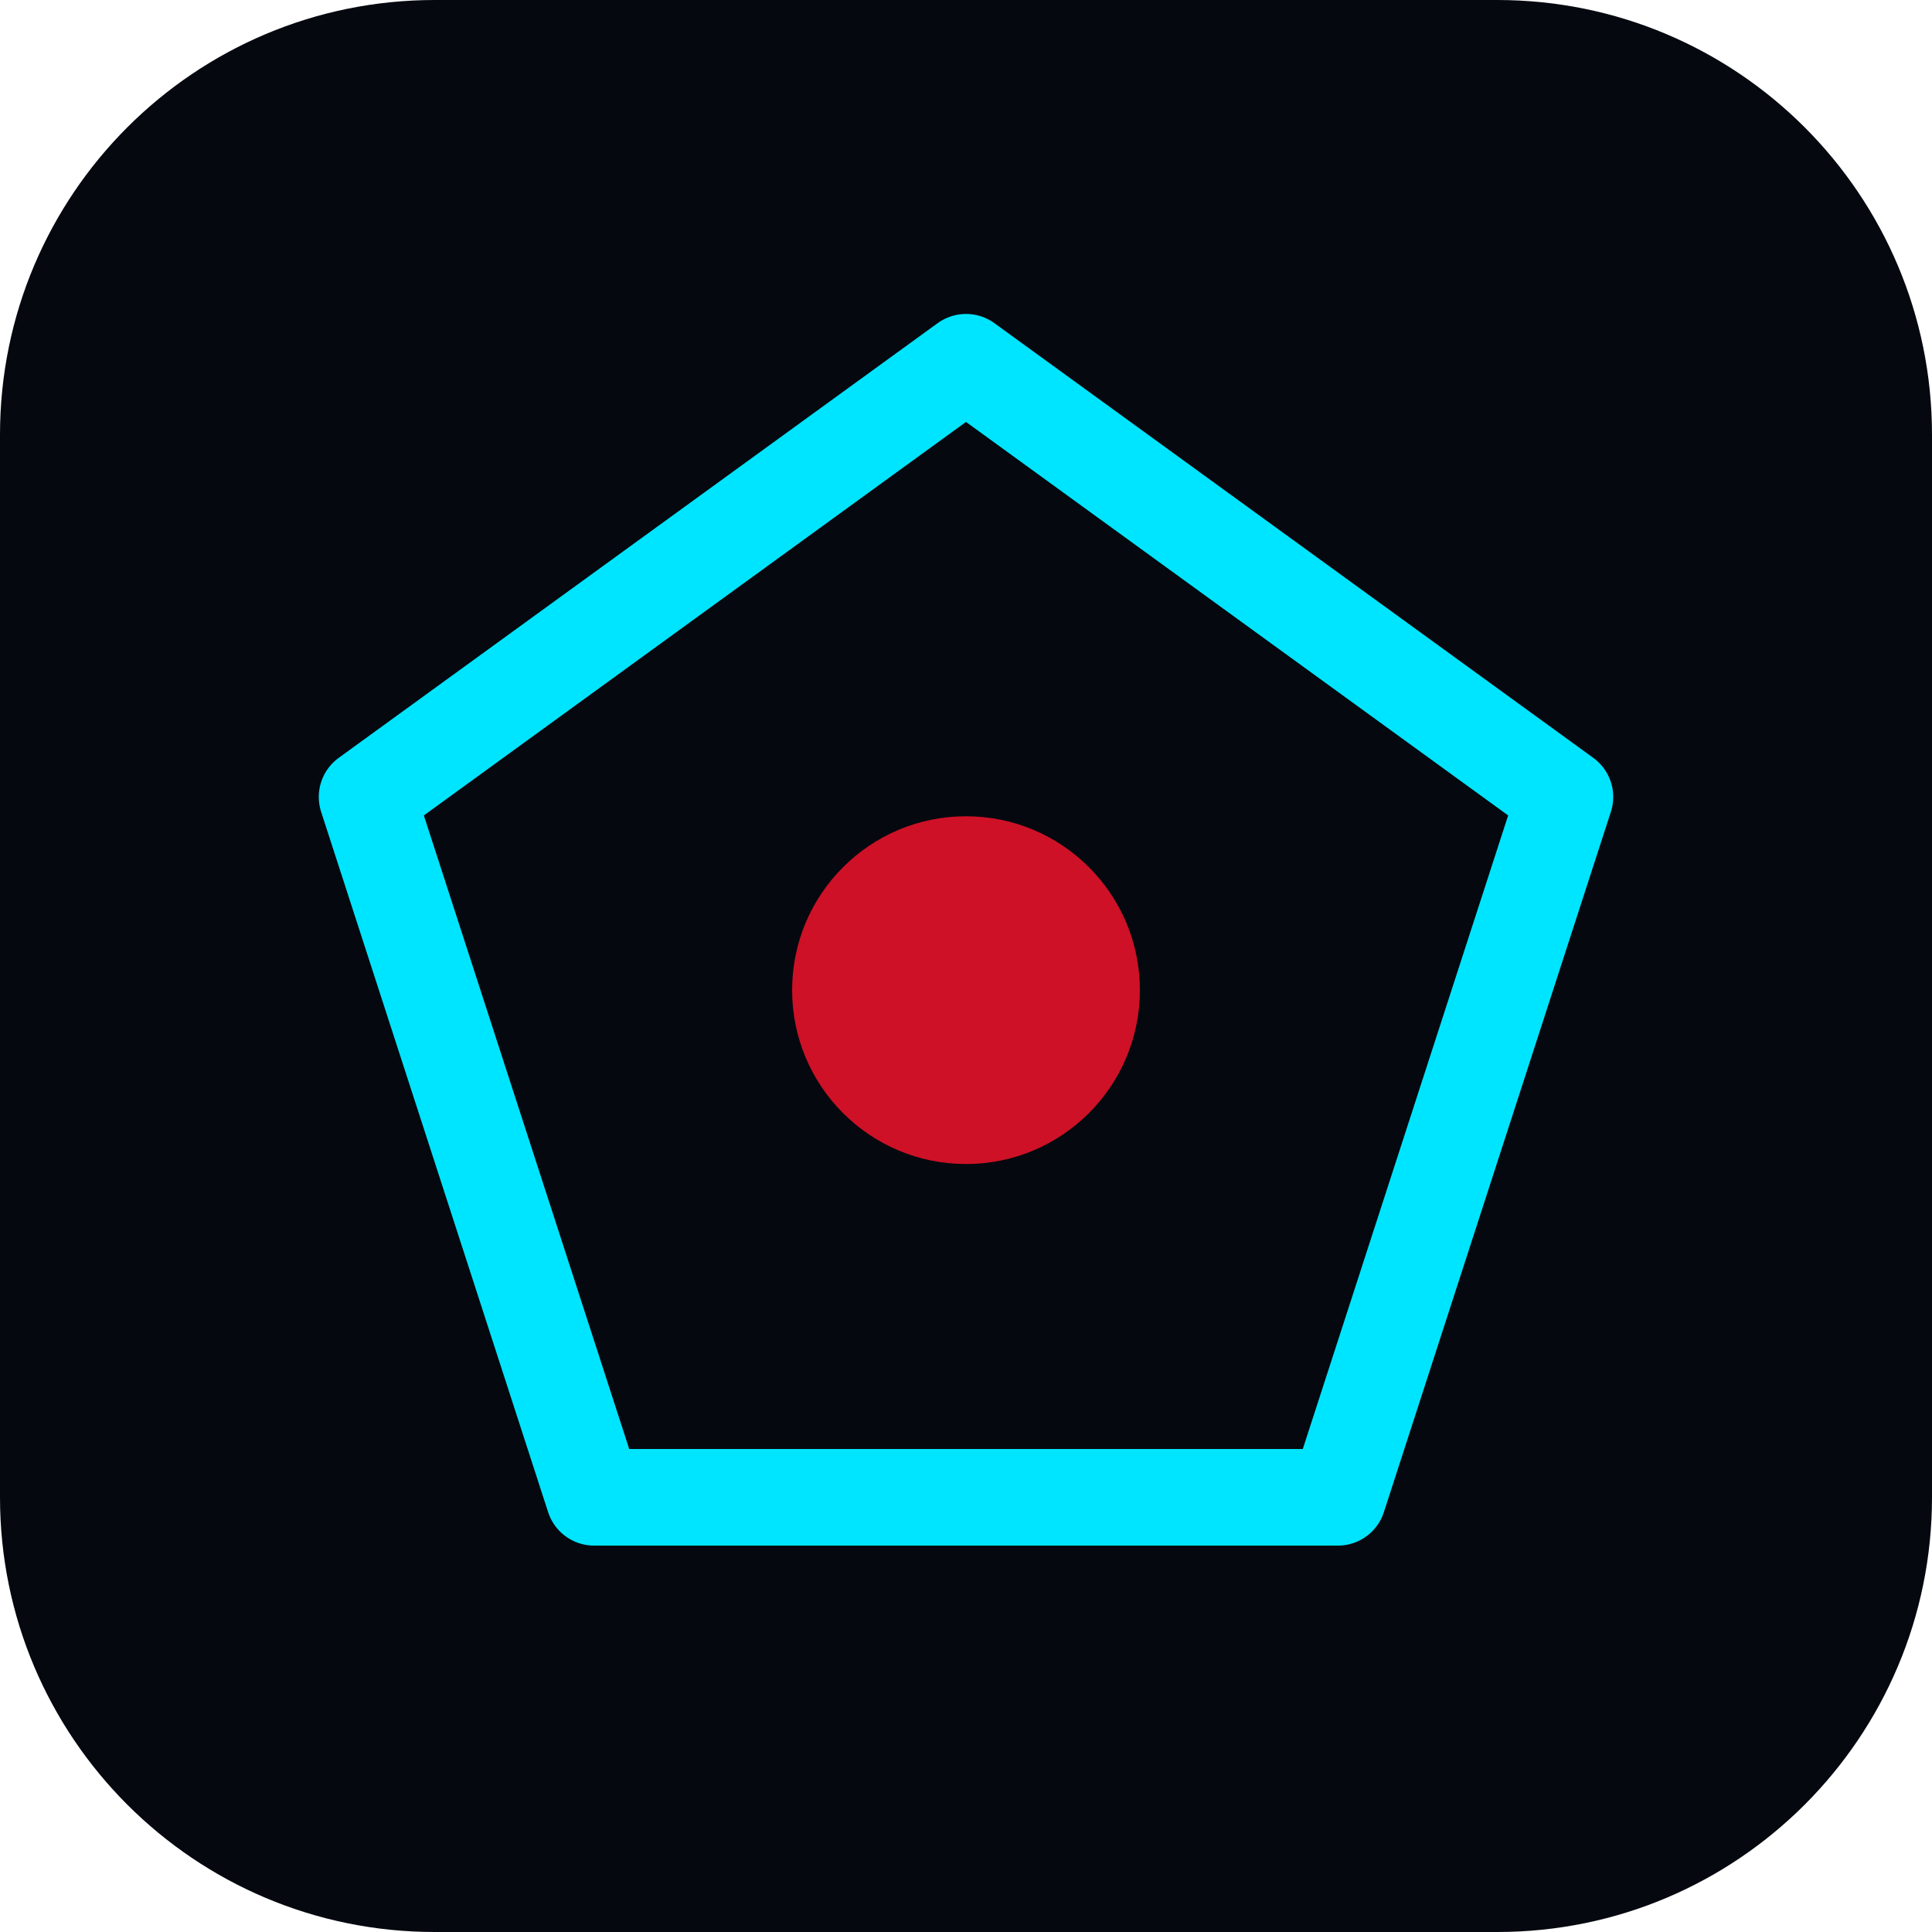
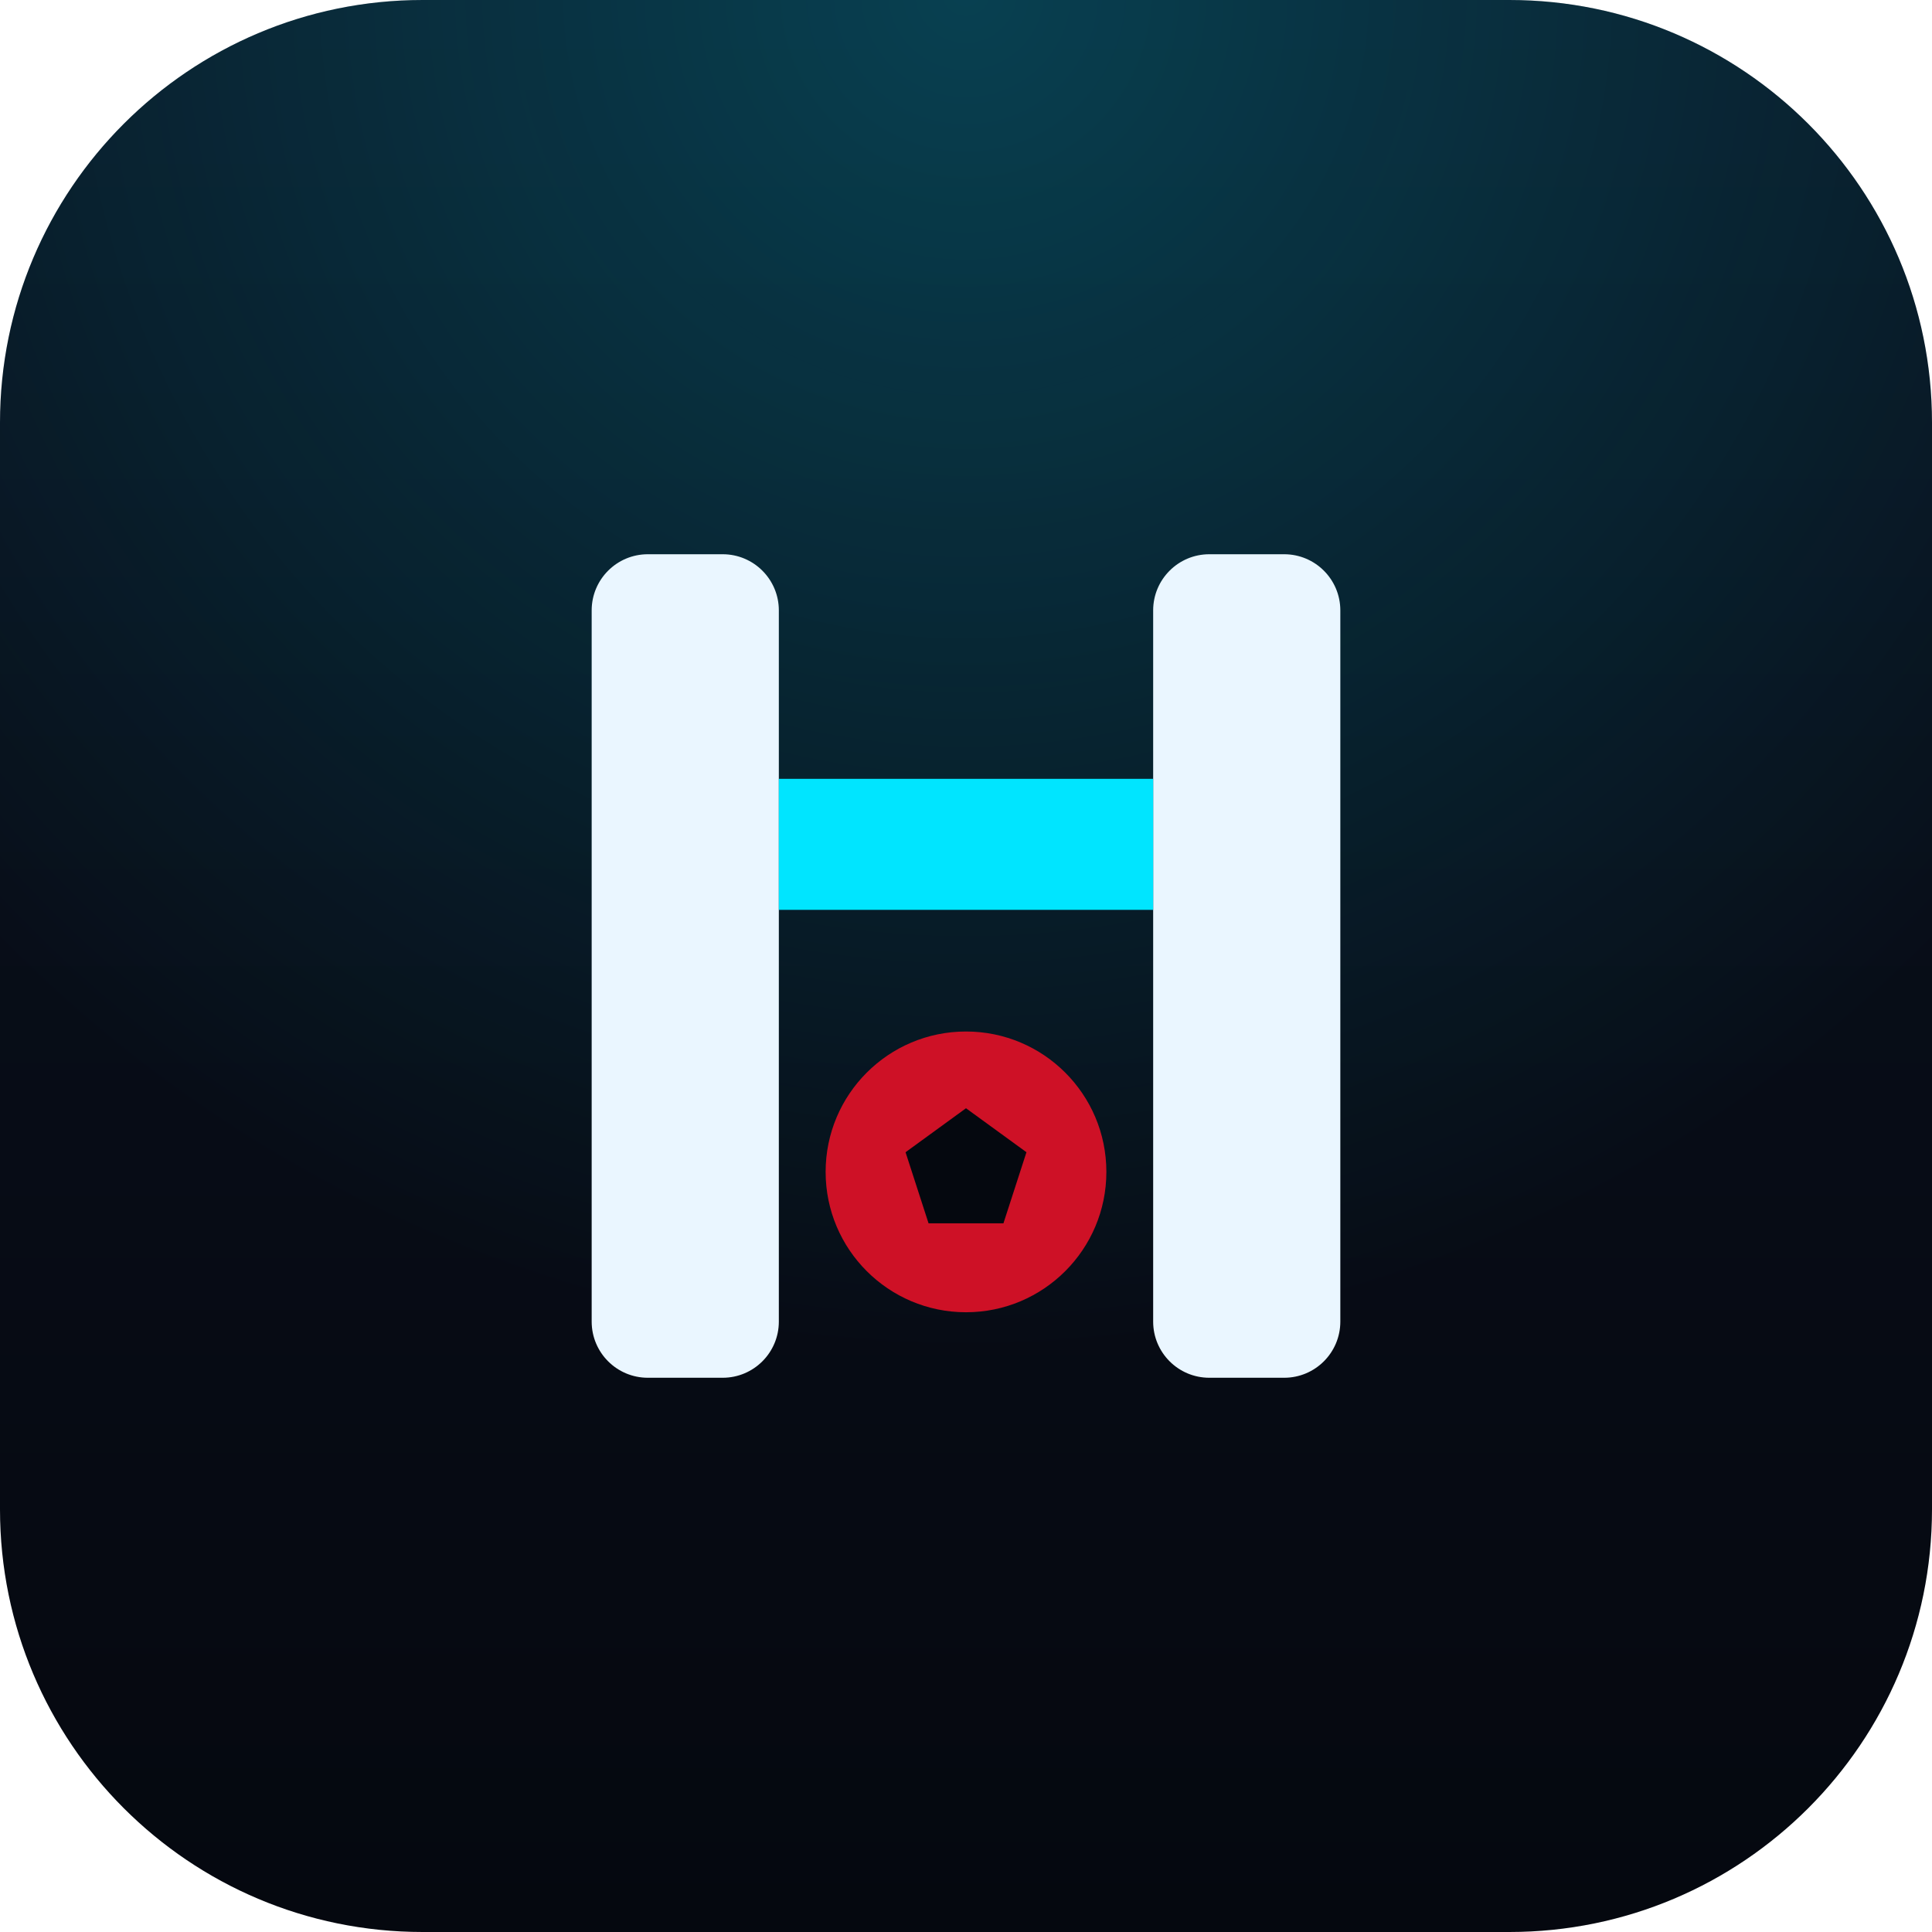
- <svg xmlns="http://www.w3.org/2000/svg" viewBox="0 0 40 40">
-   <rect width="40" height="40" rx="9" fill="#05080F" />
-   <path d="M20 7.5 32.4 16.5 27.7 31H12.3L7.6 16.5z" fill="none" stroke="#00E5FF" stroke-width="2" stroke-linejoin="round" />
-   <circle cx="20" cy="20.5" r="3.6" fill="#CE1126" />
+ <svg xmlns="http://www.w3.org/2000/svg" viewBox="0 0 512 512" role="img" aria-label="Sports Hub">
+   <defs>
+     <radialGradient id="g" cx=".5" cy=".0" r="1">
+       <stop offset="0" stop-color="#00E5FF" stop-opacity=".22" />
+       <stop offset=".7" stop-color="#00E5FF" stop-opacity="0" />
+     </radialGradient>
+     <linearGradient id="b" x1="0" y1="0" x2="0" y2="1">
+       <stop offset="0" stop-color="#0A1220" />
+       <stop offset="1" stop-color="#05080F" />
+     </linearGradient>
+   </defs>
+   <rect width="512" height="512" rx="112.0" fill="url(#b)" />
+   <rect width="512" height="512" rx="112.0" fill="url(#g)" />
+   <g transform="translate(97.28 97.28) scale(4.96)">
+     <rect x="12" y="10" width="10" height="44" rx="3" fill="#EAF6FF" />
+     <rect x="42" y="10" width="10" height="44" rx="3" fill="#EAF6FF" />
+     <rect x="22" y="22" width="20" height="7" fill="#00E5FF" />
+     <circle cx="32" cy="43" r="7.5" fill="#CE1126" />
+     <path d="M32.00 39.60 L35.23 41.95 L34.00 45.75 L30.00 45.75 L28.77 41.95Z" fill="#05080F" />
+   </g>
</svg>
